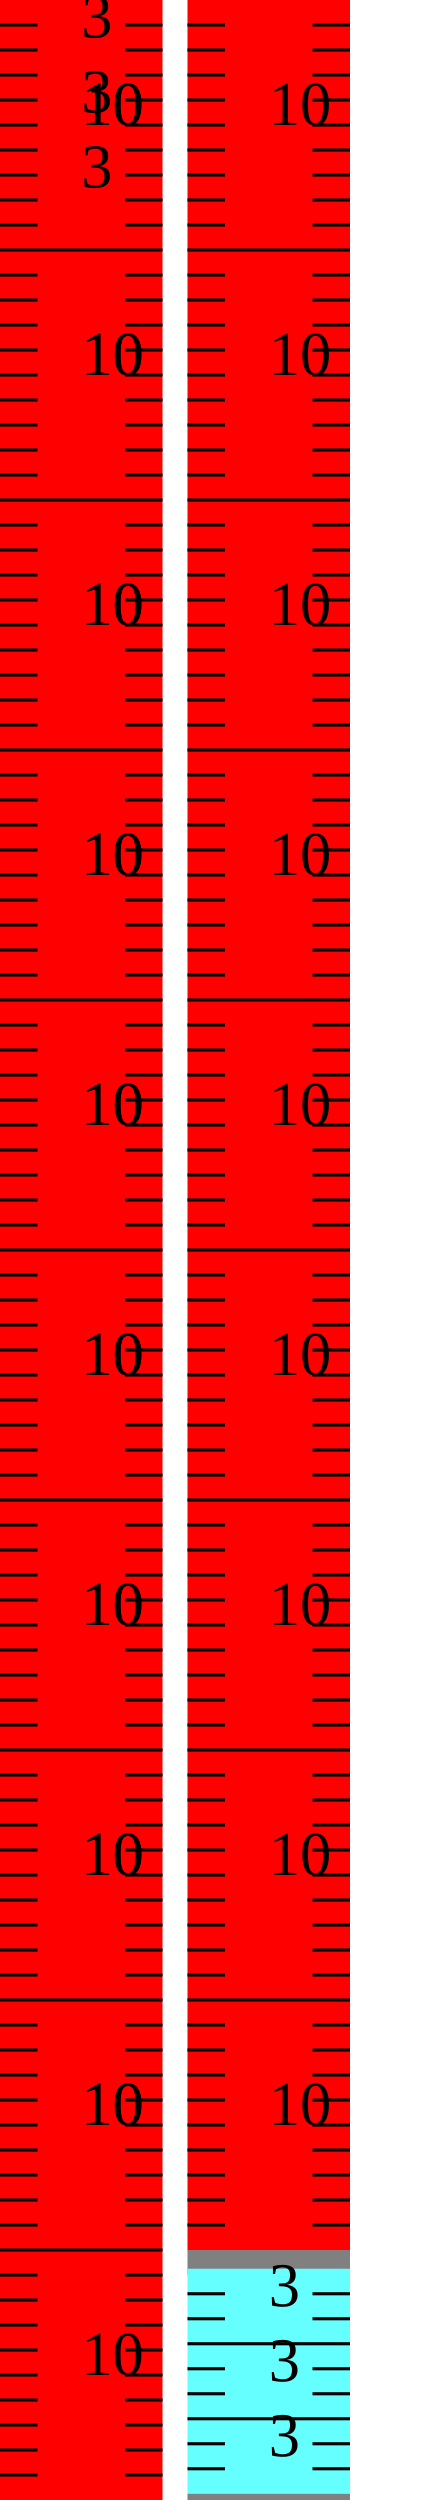
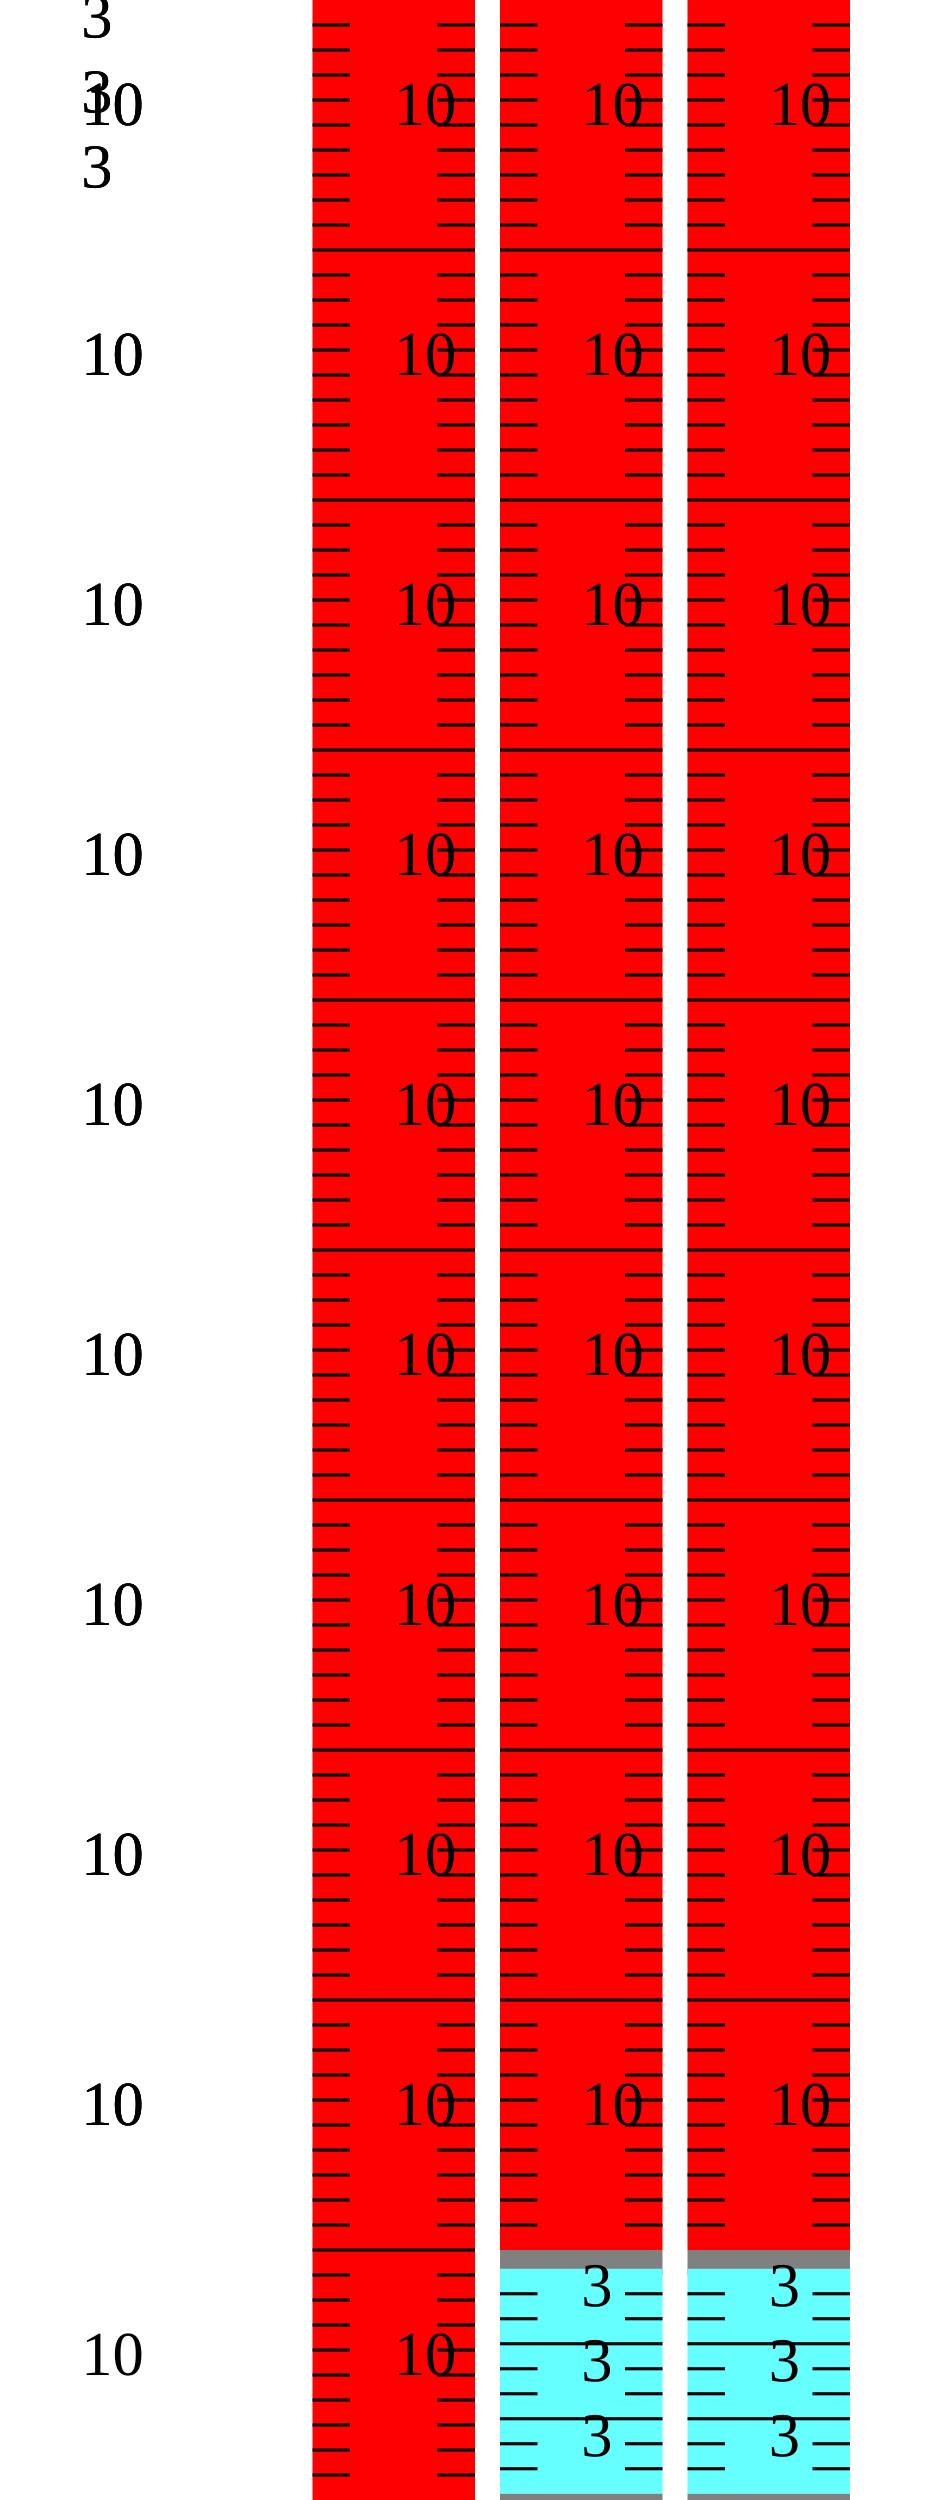
- <svg xmlns="http://www.w3.org/2000/svg" xmlns:xlink="http://www.w3.org/1999/xlink" baseProfile="full" height="400" version="1.1" width="68">
+ <svg xmlns="http://www.w3.org/2000/svg" xmlns:xlink="http://www.w3.org/1999/xlink" baseProfile="tiny" height="400" version="1.2" width="148">
  <defs>
    <g id="id2">
      <use x="0" xlink:href="#id1" y="0" />
      <rect fill="grey" height="4" width="26" x="0" y="400" />
    </g>
    <g id="id1">
      <rect fill="red" height="400" width="26" x="0" y="0" />
      <line stroke="black" stroke-width="0.5" x1="0" x2="6" y1="4" y2="4" />
      <line stroke="black" stroke-width="0.5" x1="20" x2="26" y1="4" y2="4" />
      <line stroke="black" stroke-width="0.5" x1="0" x2="6" y1="8" y2="8" />
      <line stroke="black" stroke-width="0.5" x1="20" x2="26" y1="8" y2="8" />
      <line stroke="black" stroke-width="0.5" x1="0" x2="6" y1="12" y2="12" />
      <line stroke="black" stroke-width="0.5" x1="20" x2="26" y1="12" y2="12" />
      <line stroke="black" stroke-width="0.5" x1="0" x2="6" y1="16" y2="16" />
      <line stroke="black" stroke-width="0.5" x1="20" x2="26" y1="16" y2="16" />
      <line stroke="black" stroke-width="0.5" x1="0" x2="6" y1="20" y2="20" />
      <line stroke="black" stroke-width="0.5" x1="20" x2="26" y1="20" y2="20" />
      <line stroke="black" stroke-width="0.5" x1="0" x2="6" y1="24" y2="24" />
      <line stroke="black" stroke-width="0.5" x1="20" x2="26" y1="24" y2="24" />
      <line stroke="black" stroke-width="0.5" x1="0" x2="6" y1="28" y2="28" />
      <line stroke="black" stroke-width="0.5" x1="20" x2="26" y1="28" y2="28" />
      <line stroke="black" stroke-width="0.5" x1="0" x2="6" y1="32" y2="32" />
      <line stroke="black" stroke-width="0.5" x1="20" x2="26" y1="32" y2="32" />
      <line stroke="black" stroke-width="0.5" x1="0" x2="6" y1="36" y2="36" />
      <line stroke="black" stroke-width="0.5" x1="20" x2="26" y1="36" y2="36" />
      <line stroke="black" stroke-width="0.5" x1="0" x2="26" y1="40" y2="40" />
      <line stroke="black" stroke-width="0.5" x1="0" x2="6" y1="44" y2="44" />
      <line stroke="black" stroke-width="0.5" x1="20" x2="26" y1="44" y2="44" />
      <line stroke="black" stroke-width="0.5" x1="0" x2="6" y1="48" y2="48" />
      <line stroke="black" stroke-width="0.5" x1="20" x2="26" y1="48" y2="48" />
      <line stroke="black" stroke-width="0.5" x1="0" x2="6" y1="52" y2="52" />
      <line stroke="black" stroke-width="0.5" x1="20" x2="26" y1="52" y2="52" />
      <line stroke="black" stroke-width="0.5" x1="0" x2="6" y1="56" y2="56" />
      <line stroke="black" stroke-width="0.5" x1="20" x2="26" y1="56" y2="56" />
      <line stroke="black" stroke-width="0.5" x1="0" x2="6" y1="60" y2="60" />
      <line stroke="black" stroke-width="0.5" x1="20" x2="26" y1="60" y2="60" />
      <line stroke="black" stroke-width="0.5" x1="0" x2="6" y1="64" y2="64" />
      <line stroke="black" stroke-width="0.5" x1="20" x2="26" y1="64" y2="64" />
      <line stroke="black" stroke-width="0.5" x1="0" x2="6" y1="68" y2="68" />
      <line stroke="black" stroke-width="0.5" x1="20" x2="26" y1="68" y2="68" />
      <line stroke="black" stroke-width="0.5" x1="0" x2="6" y1="72" y2="72" />
      <line stroke="black" stroke-width="0.5" x1="20" x2="26" y1="72" y2="72" />
      <line stroke="black" stroke-width="0.5" x1="0" x2="6" y1="76" y2="76" />
      <line stroke="black" stroke-width="0.5" x1="20" x2="26" y1="76" y2="76" />
      <line stroke="black" stroke-width="0.5" x1="0" x2="26" y1="80" y2="80" />
      <line stroke="black" stroke-width="0.5" x1="0" x2="6" y1="84" y2="84" />
      <line stroke="black" stroke-width="0.5" x1="20" x2="26" y1="84" y2="84" />
      <line stroke="black" stroke-width="0.5" x1="0" x2="6" y1="88" y2="88" />
      <line stroke="black" stroke-width="0.5" x1="20" x2="26" y1="88" y2="88" />
      <line stroke="black" stroke-width="0.5" x1="0" x2="6" y1="92" y2="92" />
      <line stroke="black" stroke-width="0.5" x1="20" x2="26" y1="92" y2="92" />
      <line stroke="black" stroke-width="0.5" x1="0" x2="6" y1="96" y2="96" />
      <line stroke="black" stroke-width="0.5" x1="20" x2="26" y1="96" y2="96" />
      <line stroke="black" stroke-width="0.5" x1="0" x2="6" y1="100" y2="100" />
      <line stroke="black" stroke-width="0.5" x1="20" x2="26" y1="100" y2="100" />
      <line stroke="black" stroke-width="0.5" x1="0" x2="6" y1="104" y2="104" />
      <line stroke="black" stroke-width="0.5" x1="20" x2="26" y1="104" y2="104" />
      <line stroke="black" stroke-width="0.5" x1="0" x2="6" y1="108" y2="108" />
      <line stroke="black" stroke-width="0.5" x1="20" x2="26" y1="108" y2="108" />
      <line stroke="black" stroke-width="0.5" x1="0" x2="6" y1="112" y2="112" />
      <line stroke="black" stroke-width="0.5" x1="20" x2="26" y1="112" y2="112" />
      <line stroke="black" stroke-width="0.5" x1="0" x2="6" y1="116" y2="116" />
      <line stroke="black" stroke-width="0.5" x1="20" x2="26" y1="116" y2="116" />
      <line stroke="black" stroke-width="0.5" x1="0" x2="26" y1="120" y2="120" />
      <line stroke="black" stroke-width="0.5" x1="0" x2="6" y1="124" y2="124" />
      <line stroke="black" stroke-width="0.5" x1="20" x2="26" y1="124" y2="124" />
      <line stroke="black" stroke-width="0.5" x1="0" x2="6" y1="128" y2="128" />
      <line stroke="black" stroke-width="0.5" x1="20" x2="26" y1="128" y2="128" />
      <line stroke="black" stroke-width="0.5" x1="0" x2="6" y1="132" y2="132" />
      <line stroke="black" stroke-width="0.5" x1="20" x2="26" y1="132" y2="132" />
      <line stroke="black" stroke-width="0.5" x1="0" x2="6" y1="136" y2="136" />
      <line stroke="black" stroke-width="0.5" x1="20" x2="26" y1="136" y2="136" />
      <line stroke="black" stroke-width="0.5" x1="0" x2="6" y1="140" y2="140" />
      <line stroke="black" stroke-width="0.5" x1="20" x2="26" y1="140" y2="140" />
      <line stroke="black" stroke-width="0.5" x1="0" x2="6" y1="144" y2="144" />
      <line stroke="black" stroke-width="0.5" x1="20" x2="26" y1="144" y2="144" />
      <line stroke="black" stroke-width="0.5" x1="0" x2="6" y1="148" y2="148" />
      <line stroke="black" stroke-width="0.5" x1="20" x2="26" y1="148" y2="148" />
      <line stroke="black" stroke-width="0.5" x1="0" x2="6" y1="152" y2="152" />
      <line stroke="black" stroke-width="0.5" x1="20" x2="26" y1="152" y2="152" />
      <line stroke="black" stroke-width="0.5" x1="0" x2="6" y1="156" y2="156" />
      <line stroke="black" stroke-width="0.5" x1="20" x2="26" y1="156" y2="156" />
      <line stroke="black" stroke-width="0.5" x1="0" x2="26" y1="160" y2="160" />
      <line stroke="black" stroke-width="0.5" x1="0" x2="6" y1="164" y2="164" />
      <line stroke="black" stroke-width="0.5" x1="20" x2="26" y1="164" y2="164" />
      <line stroke="black" stroke-width="0.5" x1="0" x2="6" y1="168" y2="168" />
      <line stroke="black" stroke-width="0.5" x1="20" x2="26" y1="168" y2="168" />
      <line stroke="black" stroke-width="0.5" x1="0" x2="6" y1="172" y2="172" />
      <line stroke="black" stroke-width="0.5" x1="20" x2="26" y1="172" y2="172" />
      <line stroke="black" stroke-width="0.5" x1="0" x2="6" y1="176" y2="176" />
      <line stroke="black" stroke-width="0.5" x1="20" x2="26" y1="176" y2="176" />
      <line stroke="black" stroke-width="0.5" x1="0" x2="6" y1="180" y2="180" />
      <line stroke="black" stroke-width="0.5" x1="20" x2="26" y1="180" y2="180" />
      <line stroke="black" stroke-width="0.5" x1="0" x2="6" y1="184" y2="184" />
      <line stroke="black" stroke-width="0.5" x1="20" x2="26" y1="184" y2="184" />
      <line stroke="black" stroke-width="0.5" x1="0" x2="6" y1="188" y2="188" />
      <line stroke="black" stroke-width="0.5" x1="20" x2="26" y1="188" y2="188" />
      <line stroke="black" stroke-width="0.5" x1="0" x2="6" y1="192" y2="192" />
      <line stroke="black" stroke-width="0.5" x1="20" x2="26" y1="192" y2="192" />
      <line stroke="black" stroke-width="0.5" x1="0" x2="6" y1="196" y2="196" />
      <line stroke="black" stroke-width="0.5" x1="20" x2="26" y1="196" y2="196" />
      <line stroke="black" stroke-width="0.5" x1="0" x2="26" y1="200" y2="200" />
      <line stroke="black" stroke-width="0.5" x1="0" x2="6" y1="204" y2="204" />
      <line stroke="black" stroke-width="0.5" x1="20" x2="26" y1="204" y2="204" />
      <line stroke="black" stroke-width="0.5" x1="0" x2="6" y1="208" y2="208" />
      <line stroke="black" stroke-width="0.5" x1="20" x2="26" y1="208" y2="208" />
      <line stroke="black" stroke-width="0.5" x1="0" x2="6" y1="212" y2="212" />
      <line stroke="black" stroke-width="0.5" x1="20" x2="26" y1="212" y2="212" />
      <line stroke="black" stroke-width="0.5" x1="0" x2="6" y1="216" y2="216" />
      <line stroke="black" stroke-width="0.5" x1="20" x2="26" y1="216" y2="216" />
      <line stroke="black" stroke-width="0.5" x1="0" x2="6" y1="220" y2="220" />
      <line stroke="black" stroke-width="0.5" x1="20" x2="26" y1="220" y2="220" />
      <line stroke="black" stroke-width="0.5" x1="0" x2="6" y1="224" y2="224" />
      <line stroke="black" stroke-width="0.5" x1="20" x2="26" y1="224" y2="224" />
      <line stroke="black" stroke-width="0.5" x1="0" x2="6" y1="228" y2="228" />
      <line stroke="black" stroke-width="0.5" x1="20" x2="26" y1="228" y2="228" />
      <line stroke="black" stroke-width="0.5" x1="0" x2="6" y1="232" y2="232" />
      <line stroke="black" stroke-width="0.5" x1="20" x2="26" y1="232" y2="232" />
      <line stroke="black" stroke-width="0.5" x1="0" x2="6" y1="236" y2="236" />
      <line stroke="black" stroke-width="0.5" x1="20" x2="26" y1="236" y2="236" />
      <line stroke="black" stroke-width="0.5" x1="0" x2="26" y1="240" y2="240" />
      <line stroke="black" stroke-width="0.5" x1="0" x2="6" y1="244" y2="244" />
      <line stroke="black" stroke-width="0.5" x1="20" x2="26" y1="244" y2="244" />
      <line stroke="black" stroke-width="0.5" x1="0" x2="6" y1="248" y2="248" />
      <line stroke="black" stroke-width="0.5" x1="20" x2="26" y1="248" y2="248" />
      <line stroke="black" stroke-width="0.5" x1="0" x2="6" y1="252" y2="252" />
      <line stroke="black" stroke-width="0.5" x1="20" x2="26" y1="252" y2="252" />
      <line stroke="black" stroke-width="0.5" x1="0" x2="6" y1="256" y2="256" />
      <line stroke="black" stroke-width="0.5" x1="20" x2="26" y1="256" y2="256" />
      <line stroke="black" stroke-width="0.5" x1="0" x2="6" y1="260" y2="260" />
      <line stroke="black" stroke-width="0.5" x1="20" x2="26" y1="260" y2="260" />
      <line stroke="black" stroke-width="0.5" x1="0" x2="6" y1="264" y2="264" />
      <line stroke="black" stroke-width="0.5" x1="20" x2="26" y1="264" y2="264" />
      <line stroke="black" stroke-width="0.5" x1="0" x2="6" y1="268" y2="268" />
      <line stroke="black" stroke-width="0.5" x1="20" x2="26" y1="268" y2="268" />
      <line stroke="black" stroke-width="0.5" x1="0" x2="6" y1="272" y2="272" />
      <line stroke="black" stroke-width="0.5" x1="20" x2="26" y1="272" y2="272" />
      <line stroke="black" stroke-width="0.5" x1="0" x2="6" y1="276" y2="276" />
      <line stroke="black" stroke-width="0.5" x1="20" x2="26" y1="276" y2="276" />
      <line stroke="black" stroke-width="0.5" x1="0" x2="26" y1="280" y2="280" />
      <line stroke="black" stroke-width="0.5" x1="0" x2="6" y1="284" y2="284" />
      <line stroke="black" stroke-width="0.5" x1="20" x2="26" y1="284" y2="284" />
      <line stroke="black" stroke-width="0.5" x1="0" x2="6" y1="288" y2="288" />
      <line stroke="black" stroke-width="0.5" x1="20" x2="26" y1="288" y2="288" />
      <line stroke="black" stroke-width="0.5" x1="0" x2="6" y1="292" y2="292" />
      <line stroke="black" stroke-width="0.5" x1="20" x2="26" y1="292" y2="292" />
      <line stroke="black" stroke-width="0.5" x1="0" x2="6" y1="296" y2="296" />
      <line stroke="black" stroke-width="0.5" x1="20" x2="26" y1="296" y2="296" />
      <line stroke="black" stroke-width="0.5" x1="0" x2="6" y1="300" y2="300" />
      <line stroke="black" stroke-width="0.5" x1="20" x2="26" y1="300" y2="300" />
      <line stroke="black" stroke-width="0.5" x1="0" x2="6" y1="304" y2="304" />
      <line stroke="black" stroke-width="0.5" x1="20" x2="26" y1="304" y2="304" />
      <line stroke="black" stroke-width="0.5" x1="0" x2="6" y1="308" y2="308" />
      <line stroke="black" stroke-width="0.5" x1="20" x2="26" y1="308" y2="308" />
      <line stroke="black" stroke-width="0.5" x1="0" x2="6" y1="312" y2="312" />
      <line stroke="black" stroke-width="0.5" x1="20" x2="26" y1="312" y2="312" />
      <line stroke="black" stroke-width="0.5" x1="0" x2="6" y1="316" y2="316" />
      <line stroke="black" stroke-width="0.5" x1="20" x2="26" y1="316" y2="316" />
      <line stroke="black" stroke-width="0.5" x1="0" x2="26" y1="320" y2="320" />
      <line stroke="black" stroke-width="0.5" x1="0" x2="6" y1="324" y2="324" />
      <line stroke="black" stroke-width="0.5" x1="20" x2="26" y1="324" y2="324" />
      <line stroke="black" stroke-width="0.5" x1="0" x2="6" y1="328" y2="328" />
      <line stroke="black" stroke-width="0.5" x1="20" x2="26" y1="328" y2="328" />
      <line stroke="black" stroke-width="0.5" x1="0" x2="6" y1="332" y2="332" />
      <line stroke="black" stroke-width="0.5" x1="20" x2="26" y1="332" y2="332" />
      <line stroke="black" stroke-width="0.5" x1="0" x2="6" y1="336" y2="336" />
      <line stroke="black" stroke-width="0.5" x1="20" x2="26" y1="336" y2="336" />
      <line stroke="black" stroke-width="0.5" x1="0" x2="6" y1="340" y2="340" />
      <line stroke="black" stroke-width="0.5" x1="20" x2="26" y1="340" y2="340" />
      <line stroke="black" stroke-width="0.5" x1="0" x2="6" y1="344" y2="344" />
      <line stroke="black" stroke-width="0.5" x1="20" x2="26" y1="344" y2="344" />
      <line stroke="black" stroke-width="0.5" x1="0" x2="6" y1="348" y2="348" />
      <line stroke="black" stroke-width="0.5" x1="20" x2="26" y1="348" y2="348" />
      <line stroke="black" stroke-width="0.5" x1="0" x2="6" y1="352" y2="352" />
      <line stroke="black" stroke-width="0.5" x1="20" x2="26" y1="352" y2="352" />
      <line stroke="black" stroke-width="0.5" x1="0" x2="6" y1="356" y2="356" />
      <line stroke="black" stroke-width="0.5" x1="20" x2="26" y1="356" y2="356" />
      <line stroke="black" stroke-width="0.5" x1="0" x2="26" y1="360" y2="360" />
      <line stroke="black" stroke-width="0.5" x1="0" x2="6" y1="364" y2="364" />
      <line stroke="black" stroke-width="0.5" x1="20" x2="26" y1="364" y2="364" />
      <line stroke="black" stroke-width="0.5" x1="0" x2="6" y1="368" y2="368" />
      <line stroke="black" stroke-width="0.5" x1="20" x2="26" y1="368" y2="368" />
      <line stroke="black" stroke-width="0.5" x1="0" x2="6" y1="372" y2="372" />
      <line stroke="black" stroke-width="0.5" x1="20" x2="26" y1="372" y2="372" />
      <line stroke="black" stroke-width="0.5" x1="0" x2="6" y1="376" y2="376" />
      <line stroke="black" stroke-width="0.5" x1="20" x2="26" y1="376" y2="376" />
      <line stroke="black" stroke-width="0.5" x1="0" x2="6" y1="380" y2="380" />
      <line stroke="black" stroke-width="0.5" x1="20" x2="26" y1="380" y2="380" />
      <line stroke="black" stroke-width="0.5" x1="0" x2="6" y1="384" y2="384" />
      <line stroke="black" stroke-width="0.5" x1="20" x2="26" y1="384" y2="384" />
      <line stroke="black" stroke-width="0.5" x1="0" x2="6" y1="388" y2="388" />
      <line stroke="black" stroke-width="0.5" x1="20" x2="26" y1="388" y2="388" />
      <line stroke="black" stroke-width="0.5" x1="0" x2="6" y1="392" y2="392" />
      <line stroke="black" stroke-width="0.5" x1="20" x2="26" y1="392" y2="392" />
      <line stroke="black" stroke-width="0.5" x1="0" x2="6" y1="396" y2="396" />
      <line stroke="black" stroke-width="0.5" x1="20" x2="26" y1="396" y2="396" />
      <g font-size="10">
        <text x="13" y="20">10</text>
      </g>
      <g font-size="10">
        <text x="13" y="60">10</text>
      </g>
      <g font-size="10">
        <text x="13" y="100">10</text>
      </g>
      <g font-size="10">
        <text x="13" y="140">10</text>
      </g>
      <g font-size="10">
        <text x="13" y="180">10</text>
      </g>
      <g font-size="10">
        <text x="13" y="220">10</text>
      </g>
      <g font-size="10">
        <text x="13" y="260">10</text>
      </g>
      <g font-size="10">
        <text x="13" y="300">10</text>
      </g>
      <g font-size="10">
        <text x="13" y="340">10</text>
      </g>
      <g font-size="10">
        <text x="13" y="380">10</text>
      </g>
    </g>
    <g id="id5">
      <use x="0" xlink:href="#id3" y="0" />
      <rect fill="grey" height="4" width="26" x="0" y="360" />
      <use x="0" xlink:href="#id4" y="363" />
      <rect fill="grey" height="4" width="26" x="0" y="399" />
    </g>
    <g id="id3">
      <rect fill="red" height="360" width="26" x="0" y="0" />
      <line stroke="black" stroke-width="0.5" x1="0" x2="6" y1="4" y2="4" />
      <line stroke="black" stroke-width="0.5" x1="20" x2="26" y1="4" y2="4" />
      <line stroke="black" stroke-width="0.5" x1="0" x2="6" y1="8" y2="8" />
      <line stroke="black" stroke-width="0.5" x1="20" x2="26" y1="8" y2="8" />
      <line stroke="black" stroke-width="0.5" x1="0" x2="6" y1="12" y2="12" />
      <line stroke="black" stroke-width="0.5" x1="20" x2="26" y1="12" y2="12" />
      <line stroke="black" stroke-width="0.5" x1="0" x2="6" y1="16" y2="16" />
      <line stroke="black" stroke-width="0.5" x1="20" x2="26" y1="16" y2="16" />
      <line stroke="black" stroke-width="0.5" x1="0" x2="6" y1="20" y2="20" />
      <line stroke="black" stroke-width="0.5" x1="20" x2="26" y1="20" y2="20" />
      <line stroke="black" stroke-width="0.5" x1="0" x2="6" y1="24" y2="24" />
      <line stroke="black" stroke-width="0.5" x1="20" x2="26" y1="24" y2="24" />
      <line stroke="black" stroke-width="0.5" x1="0" x2="6" y1="28" y2="28" />
      <line stroke="black" stroke-width="0.5" x1="20" x2="26" y1="28" y2="28" />
      <line stroke="black" stroke-width="0.5" x1="0" x2="6" y1="32" y2="32" />
      <line stroke="black" stroke-width="0.5" x1="20" x2="26" y1="32" y2="32" />
      <line stroke="black" stroke-width="0.5" x1="0" x2="6" y1="36" y2="36" />
      <line stroke="black" stroke-width="0.5" x1="20" x2="26" y1="36" y2="36" />
      <line stroke="black" stroke-width="0.5" x1="0" x2="26" y1="40" y2="40" />
      <line stroke="black" stroke-width="0.5" x1="0" x2="6" y1="44" y2="44" />
      <line stroke="black" stroke-width="0.5" x1="20" x2="26" y1="44" y2="44" />
      <line stroke="black" stroke-width="0.5" x1="0" x2="6" y1="48" y2="48" />
      <line stroke="black" stroke-width="0.5" x1="20" x2="26" y1="48" y2="48" />
      <line stroke="black" stroke-width="0.5" x1="0" x2="6" y1="52" y2="52" />
      <line stroke="black" stroke-width="0.5" x1="20" x2="26" y1="52" y2="52" />
      <line stroke="black" stroke-width="0.5" x1="0" x2="6" y1="56" y2="56" />
      <line stroke="black" stroke-width="0.5" x1="20" x2="26" y1="56" y2="56" />
      <line stroke="black" stroke-width="0.5" x1="0" x2="6" y1="60" y2="60" />
      <line stroke="black" stroke-width="0.5" x1="20" x2="26" y1="60" y2="60" />
      <line stroke="black" stroke-width="0.5" x1="0" x2="6" y1="64" y2="64" />
      <line stroke="black" stroke-width="0.5" x1="20" x2="26" y1="64" y2="64" />
      <line stroke="black" stroke-width="0.5" x1="0" x2="6" y1="68" y2="68" />
      <line stroke="black" stroke-width="0.5" x1="20" x2="26" y1="68" y2="68" />
      <line stroke="black" stroke-width="0.5" x1="0" x2="6" y1="72" y2="72" />
      <line stroke="black" stroke-width="0.5" x1="20" x2="26" y1="72" y2="72" />
      <line stroke="black" stroke-width="0.5" x1="0" x2="6" y1="76" y2="76" />
      <line stroke="black" stroke-width="0.5" x1="20" x2="26" y1="76" y2="76" />
      <line stroke="black" stroke-width="0.5" x1="0" x2="26" y1="80" y2="80" />
      <line stroke="black" stroke-width="0.5" x1="0" x2="6" y1="84" y2="84" />
      <line stroke="black" stroke-width="0.5" x1="20" x2="26" y1="84" y2="84" />
      <line stroke="black" stroke-width="0.5" x1="0" x2="6" y1="88" y2="88" />
      <line stroke="black" stroke-width="0.5" x1="20" x2="26" y1="88" y2="88" />
      <line stroke="black" stroke-width="0.5" x1="0" x2="6" y1="92" y2="92" />
      <line stroke="black" stroke-width="0.5" x1="20" x2="26" y1="92" y2="92" />
      <line stroke="black" stroke-width="0.5" x1="0" x2="6" y1="96" y2="96" />
      <line stroke="black" stroke-width="0.5" x1="20" x2="26" y1="96" y2="96" />
      <line stroke="black" stroke-width="0.5" x1="0" x2="6" y1="100" y2="100" />
      <line stroke="black" stroke-width="0.5" x1="20" x2="26" y1="100" y2="100" />
      <line stroke="black" stroke-width="0.5" x1="0" x2="6" y1="104" y2="104" />
      <line stroke="black" stroke-width="0.5" x1="20" x2="26" y1="104" y2="104" />
      <line stroke="black" stroke-width="0.5" x1="0" x2="6" y1="108" y2="108" />
      <line stroke="black" stroke-width="0.5" x1="20" x2="26" y1="108" y2="108" />
      <line stroke="black" stroke-width="0.5" x1="0" x2="6" y1="112" y2="112" />
      <line stroke="black" stroke-width="0.5" x1="20" x2="26" y1="112" y2="112" />
      <line stroke="black" stroke-width="0.5" x1="0" x2="6" y1="116" y2="116" />
      <line stroke="black" stroke-width="0.5" x1="20" x2="26" y1="116" y2="116" />
      <line stroke="black" stroke-width="0.5" x1="0" x2="26" y1="120" y2="120" />
      <line stroke="black" stroke-width="0.5" x1="0" x2="6" y1="124" y2="124" />
      <line stroke="black" stroke-width="0.5" x1="20" x2="26" y1="124" y2="124" />
      <line stroke="black" stroke-width="0.5" x1="0" x2="6" y1="128" y2="128" />
      <line stroke="black" stroke-width="0.5" x1="20" x2="26" y1="128" y2="128" />
      <line stroke="black" stroke-width="0.5" x1="0" x2="6" y1="132" y2="132" />
      <line stroke="black" stroke-width="0.5" x1="20" x2="26" y1="132" y2="132" />
      <line stroke="black" stroke-width="0.5" x1="0" x2="6" y1="136" y2="136" />
      <line stroke="black" stroke-width="0.5" x1="20" x2="26" y1="136" y2="136" />
      <line stroke="black" stroke-width="0.5" x1="0" x2="6" y1="140" y2="140" />
      <line stroke="black" stroke-width="0.5" x1="20" x2="26" y1="140" y2="140" />
      <line stroke="black" stroke-width="0.5" x1="0" x2="6" y1="144" y2="144" />
      <line stroke="black" stroke-width="0.5" x1="20" x2="26" y1="144" y2="144" />
      <line stroke="black" stroke-width="0.5" x1="0" x2="6" y1="148" y2="148" />
      <line stroke="black" stroke-width="0.5" x1="20" x2="26" y1="148" y2="148" />
      <line stroke="black" stroke-width="0.5" x1="0" x2="6" y1="152" y2="152" />
      <line stroke="black" stroke-width="0.5" x1="20" x2="26" y1="152" y2="152" />
      <line stroke="black" stroke-width="0.5" x1="0" x2="6" y1="156" y2="156" />
      <line stroke="black" stroke-width="0.5" x1="20" x2="26" y1="156" y2="156" />
      <line stroke="black" stroke-width="0.5" x1="0" x2="26" y1="160" y2="160" />
      <line stroke="black" stroke-width="0.5" x1="0" x2="6" y1="164" y2="164" />
      <line stroke="black" stroke-width="0.5" x1="20" x2="26" y1="164" y2="164" />
      <line stroke="black" stroke-width="0.5" x1="0" x2="6" y1="168" y2="168" />
      <line stroke="black" stroke-width="0.5" x1="20" x2="26" y1="168" y2="168" />
      <line stroke="black" stroke-width="0.5" x1="0" x2="6" y1="172" y2="172" />
      <line stroke="black" stroke-width="0.5" x1="20" x2="26" y1="172" y2="172" />
      <line stroke="black" stroke-width="0.5" x1="0" x2="6" y1="176" y2="176" />
      <line stroke="black" stroke-width="0.5" x1="20" x2="26" y1="176" y2="176" />
      <line stroke="black" stroke-width="0.5" x1="0" x2="6" y1="180" y2="180" />
      <line stroke="black" stroke-width="0.5" x1="20" x2="26" y1="180" y2="180" />
      <line stroke="black" stroke-width="0.5" x1="0" x2="6" y1="184" y2="184" />
      <line stroke="black" stroke-width="0.5" x1="20" x2="26" y1="184" y2="184" />
      <line stroke="black" stroke-width="0.5" x1="0" x2="6" y1="188" y2="188" />
      <line stroke="black" stroke-width="0.5" x1="20" x2="26" y1="188" y2="188" />
      <line stroke="black" stroke-width="0.5" x1="0" x2="6" y1="192" y2="192" />
      <line stroke="black" stroke-width="0.5" x1="20" x2="26" y1="192" y2="192" />
      <line stroke="black" stroke-width="0.5" x1="0" x2="6" y1="196" y2="196" />
      <line stroke="black" stroke-width="0.5" x1="20" x2="26" y1="196" y2="196" />
      <line stroke="black" stroke-width="0.5" x1="0" x2="26" y1="200" y2="200" />
      <line stroke="black" stroke-width="0.5" x1="0" x2="6" y1="204" y2="204" />
      <line stroke="black" stroke-width="0.5" x1="20" x2="26" y1="204" y2="204" />
      <line stroke="black" stroke-width="0.5" x1="0" x2="6" y1="208" y2="208" />
      <line stroke="black" stroke-width="0.5" x1="20" x2="26" y1="208" y2="208" />
      <line stroke="black" stroke-width="0.5" x1="0" x2="6" y1="212" y2="212" />
      <line stroke="black" stroke-width="0.5" x1="20" x2="26" y1="212" y2="212" />
      <line stroke="black" stroke-width="0.5" x1="0" x2="6" y1="216" y2="216" />
      <line stroke="black" stroke-width="0.5" x1="20" x2="26" y1="216" y2="216" />
      <line stroke="black" stroke-width="0.5" x1="0" x2="6" y1="220" y2="220" />
      <line stroke="black" stroke-width="0.5" x1="20" x2="26" y1="220" y2="220" />
      <line stroke="black" stroke-width="0.5" x1="0" x2="6" y1="224" y2="224" />
      <line stroke="black" stroke-width="0.5" x1="20" x2="26" y1="224" y2="224" />
      <line stroke="black" stroke-width="0.5" x1="0" x2="6" y1="228" y2="228" />
      <line stroke="black" stroke-width="0.5" x1="20" x2="26" y1="228" y2="228" />
      <line stroke="black" stroke-width="0.5" x1="0" x2="6" y1="232" y2="232" />
      <line stroke="black" stroke-width="0.5" x1="20" x2="26" y1="232" y2="232" />
      <line stroke="black" stroke-width="0.5" x1="0" x2="6" y1="236" y2="236" />
      <line stroke="black" stroke-width="0.5" x1="20" x2="26" y1="236" y2="236" />
      <line stroke="black" stroke-width="0.5" x1="0" x2="26" y1="240" y2="240" />
      <line stroke="black" stroke-width="0.5" x1="0" x2="6" y1="244" y2="244" />
      <line stroke="black" stroke-width="0.5" x1="20" x2="26" y1="244" y2="244" />
      <line stroke="black" stroke-width="0.5" x1="0" x2="6" y1="248" y2="248" />
      <line stroke="black" stroke-width="0.5" x1="20" x2="26" y1="248" y2="248" />
      <line stroke="black" stroke-width="0.5" x1="0" x2="6" y1="252" y2="252" />
      <line stroke="black" stroke-width="0.5" x1="20" x2="26" y1="252" y2="252" />
      <line stroke="black" stroke-width="0.5" x1="0" x2="6" y1="256" y2="256" />
      <line stroke="black" stroke-width="0.5" x1="20" x2="26" y1="256" y2="256" />
      <line stroke="black" stroke-width="0.5" x1="0" x2="6" y1="260" y2="260" />
      <line stroke="black" stroke-width="0.5" x1="20" x2="26" y1="260" y2="260" />
      <line stroke="black" stroke-width="0.5" x1="0" x2="6" y1="264" y2="264" />
      <line stroke="black" stroke-width="0.5" x1="20" x2="26" y1="264" y2="264" />
      <line stroke="black" stroke-width="0.5" x1="0" x2="6" y1="268" y2="268" />
      <line stroke="black" stroke-width="0.5" x1="20" x2="26" y1="268" y2="268" />
      <line stroke="black" stroke-width="0.5" x1="0" x2="6" y1="272" y2="272" />
      <line stroke="black" stroke-width="0.5" x1="20" x2="26" y1="272" y2="272" />
      <line stroke="black" stroke-width="0.5" x1="0" x2="6" y1="276" y2="276" />
      <line stroke="black" stroke-width="0.5" x1="20" x2="26" y1="276" y2="276" />
      <line stroke="black" stroke-width="0.5" x1="0" x2="26" y1="280" y2="280" />
      <line stroke="black" stroke-width="0.5" x1="0" x2="6" y1="284" y2="284" />
      <line stroke="black" stroke-width="0.5" x1="20" x2="26" y1="284" y2="284" />
      <line stroke="black" stroke-width="0.5" x1="0" x2="6" y1="288" y2="288" />
      <line stroke="black" stroke-width="0.5" x1="20" x2="26" y1="288" y2="288" />
      <line stroke="black" stroke-width="0.5" x1="0" x2="6" y1="292" y2="292" />
      <line stroke="black" stroke-width="0.5" x1="20" x2="26" y1="292" y2="292" />
      <line stroke="black" stroke-width="0.5" x1="0" x2="6" y1="296" y2="296" />
      <line stroke="black" stroke-width="0.5" x1="20" x2="26" y1="296" y2="296" />
      <line stroke="black" stroke-width="0.5" x1="0" x2="6" y1="300" y2="300" />
      <line stroke="black" stroke-width="0.5" x1="20" x2="26" y1="300" y2="300" />
      <line stroke="black" stroke-width="0.5" x1="0" x2="6" y1="304" y2="304" />
      <line stroke="black" stroke-width="0.5" x1="20" x2="26" y1="304" y2="304" />
      <line stroke="black" stroke-width="0.5" x1="0" x2="6" y1="308" y2="308" />
      <line stroke="black" stroke-width="0.5" x1="20" x2="26" y1="308" y2="308" />
      <line stroke="black" stroke-width="0.5" x1="0" x2="6" y1="312" y2="312" />
      <line stroke="black" stroke-width="0.5" x1="20" x2="26" y1="312" y2="312" />
      <line stroke="black" stroke-width="0.5" x1="0" x2="6" y1="316" y2="316" />
      <line stroke="black" stroke-width="0.5" x1="20" x2="26" y1="316" y2="316" />
      <line stroke="black" stroke-width="0.5" x1="0" x2="26" y1="320" y2="320" />
      <line stroke="black" stroke-width="0.5" x1="0" x2="6" y1="324" y2="324" />
      <line stroke="black" stroke-width="0.5" x1="20" x2="26" y1="324" y2="324" />
      <line stroke="black" stroke-width="0.5" x1="0" x2="6" y1="328" y2="328" />
      <line stroke="black" stroke-width="0.5" x1="20" x2="26" y1="328" y2="328" />
      <line stroke="black" stroke-width="0.5" x1="0" x2="6" y1="332" y2="332" />
      <line stroke="black" stroke-width="0.5" x1="20" x2="26" y1="332" y2="332" />
      <line stroke="black" stroke-width="0.5" x1="0" x2="6" y1="336" y2="336" />
      <line stroke="black" stroke-width="0.5" x1="20" x2="26" y1="336" y2="336" />
      <line stroke="black" stroke-width="0.5" x1="0" x2="6" y1="340" y2="340" />
      <line stroke="black" stroke-width="0.5" x1="20" x2="26" y1="340" y2="340" />
      <line stroke="black" stroke-width="0.5" x1="0" x2="6" y1="344" y2="344" />
      <line stroke="black" stroke-width="0.5" x1="20" x2="26" y1="344" y2="344" />
      <line stroke="black" stroke-width="0.5" x1="0" x2="6" y1="348" y2="348" />
      <line stroke="black" stroke-width="0.5" x1="20" x2="26" y1="348" y2="348" />
      <line stroke="black" stroke-width="0.5" x1="0" x2="6" y1="352" y2="352" />
      <line stroke="black" stroke-width="0.5" x1="20" x2="26" y1="352" y2="352" />
      <line stroke="black" stroke-width="0.5" x1="0" x2="6" y1="356" y2="356" />
      <line stroke="black" stroke-width="0.5" x1="20" x2="26" y1="356" y2="356" />
      <g font-size="10">
        <text x="13" y="20">10</text>
      </g>
      <g font-size="10">
        <text x="13" y="60">10</text>
      </g>
      <g font-size="10">
        <text x="13" y="100">10</text>
      </g>
      <g font-size="10">
        <text x="13" y="140">10</text>
      </g>
      <g font-size="10">
        <text x="13" y="180">10</text>
      </g>
      <g font-size="10">
        <text x="13" y="220">10</text>
      </g>
      <g font-size="10">
        <text x="13" y="260">10</text>
      </g>
      <g font-size="10">
        <text x="13" y="300">10</text>
      </g>
      <g font-size="10">
        <text x="13" y="340">10</text>
      </g>
    </g>
    <g id="id4">
      <rect fill="#66ffff" height="36" width="26" x="0" y="0" />
      <line stroke="black" stroke-width="0.5" x1="0" x2="6" y1="4" y2="4" />
      <line stroke="black" stroke-width="0.5" x1="20" x2="26" y1="4" y2="4" />
      <line stroke="black" stroke-width="0.5" x1="0" x2="6" y1="8" y2="8" />
      <line stroke="black" stroke-width="0.5" x1="20" x2="26" y1="8" y2="8" />
      <line stroke="black" stroke-width="0.5" x1="0" x2="26" y1="12" y2="12" />
      <line stroke="black" stroke-width="0.5" x1="0" x2="6" y1="16" y2="16" />
      <line stroke="black" stroke-width="0.5" x1="20" x2="26" y1="16" y2="16" />
      <line stroke="black" stroke-width="0.5" x1="0" x2="6" y1="20" y2="20" />
      <line stroke="black" stroke-width="0.5" x1="20" x2="26" y1="20" y2="20" />
      <line stroke="black" stroke-width="0.5" x1="0" x2="26" y1="24" y2="24" />
      <line stroke="black" stroke-width="0.5" x1="0" x2="6" y1="28" y2="28" />
      <line stroke="black" stroke-width="0.5" x1="20" x2="26" y1="28" y2="28" />
      <line stroke="black" stroke-width="0.5" x1="0" x2="6" y1="32" y2="32" />
      <line stroke="black" stroke-width="0.5" x1="20" x2="26" y1="32" y2="32" />
      <g font-size="10">
        <text x="13" y="6">3</text>
      </g>
      <g font-size="10">
        <text x="13" y="18">3</text>
      </g>
      <g font-size="10">
        <text x="13" y="30">3</text>
      </g>
    </g>
+     <g id="id8">
+       <use x="0" xlink:href="#id6" y="0" />
+       <rect fill="grey" height="4" width="26" x="0" y="360" />
+       <use x="0" xlink:href="#id7" y="363" />
+       <rect fill="grey" height="4" width="26" x="0" y="399" />
+     </g>
+     <g id="id6">
+       <rect fill="red" height="360" width="26" x="0" y="0" />
+       <line stroke="black" stroke-width="0.5" x1="0" x2="6" y1="4" y2="4" />
+       <line stroke="black" stroke-width="0.5" x1="20" x2="26" y1="4" y2="4" />
+       <line stroke="black" stroke-width="0.5" x1="0" x2="6" y1="8" y2="8" />
+       <line stroke="black" stroke-width="0.5" x1="20" x2="26" y1="8" y2="8" />
+       <line stroke="black" stroke-width="0.5" x1="0" x2="6" y1="12" y2="12" />
+       <line stroke="black" stroke-width="0.5" x1="20" x2="26" y1="12" y2="12" />
+       <line stroke="black" stroke-width="0.5" x1="0" x2="6" y1="16" y2="16" />
+       <line stroke="black" stroke-width="0.5" x1="20" x2="26" y1="16" y2="16" />
+       <line stroke="black" stroke-width="0.5" x1="0" x2="6" y1="20" y2="20" />
+       <line stroke="black" stroke-width="0.5" x1="20" x2="26" y1="20" y2="20" />
+       <line stroke="black" stroke-width="0.5" x1="0" x2="6" y1="24" y2="24" />
+       <line stroke="black" stroke-width="0.5" x1="20" x2="26" y1="24" y2="24" />
+       <line stroke="black" stroke-width="0.5" x1="0" x2="6" y1="28" y2="28" />
+       <line stroke="black" stroke-width="0.5" x1="20" x2="26" y1="28" y2="28" />
+       <line stroke="black" stroke-width="0.5" x1="0" x2="6" y1="32" y2="32" />
+       <line stroke="black" stroke-width="0.5" x1="20" x2="26" y1="32" y2="32" />
+       <line stroke="black" stroke-width="0.5" x1="0" x2="6" y1="36" y2="36" />
+       <line stroke="black" stroke-width="0.5" x1="20" x2="26" y1="36" y2="36" />
+       <line stroke="black" stroke-width="0.5" x1="0" x2="26" y1="40" y2="40" />
+       <line stroke="black" stroke-width="0.5" x1="0" x2="6" y1="44" y2="44" />
+       <line stroke="black" stroke-width="0.5" x1="20" x2="26" y1="44" y2="44" />
+       <line stroke="black" stroke-width="0.5" x1="0" x2="6" y1="48" y2="48" />
+       <line stroke="black" stroke-width="0.5" x1="20" x2="26" y1="48" y2="48" />
+       <line stroke="black" stroke-width="0.5" x1="0" x2="6" y1="52" y2="52" />
+       <line stroke="black" stroke-width="0.5" x1="20" x2="26" y1="52" y2="52" />
+       <line stroke="black" stroke-width="0.5" x1="0" x2="6" y1="56" y2="56" />
+       <line stroke="black" stroke-width="0.5" x1="20" x2="26" y1="56" y2="56" />
+       <line stroke="black" stroke-width="0.5" x1="0" x2="6" y1="60" y2="60" />
+       <line stroke="black" stroke-width="0.5" x1="20" x2="26" y1="60" y2="60" />
+       <line stroke="black" stroke-width="0.5" x1="0" x2="6" y1="64" y2="64" />
+       <line stroke="black" stroke-width="0.5" x1="20" x2="26" y1="64" y2="64" />
+       <line stroke="black" stroke-width="0.5" x1="0" x2="6" y1="68" y2="68" />
+       <line stroke="black" stroke-width="0.5" x1="20" x2="26" y1="68" y2="68" />
+       <line stroke="black" stroke-width="0.5" x1="0" x2="6" y1="72" y2="72" />
+       <line stroke="black" stroke-width="0.5" x1="20" x2="26" y1="72" y2="72" />
+       <line stroke="black" stroke-width="0.5" x1="0" x2="6" y1="76" y2="76" />
+       <line stroke="black" stroke-width="0.5" x1="20" x2="26" y1="76" y2="76" />
+       <line stroke="black" stroke-width="0.5" x1="0" x2="26" y1="80" y2="80" />
+       <line stroke="black" stroke-width="0.5" x1="0" x2="6" y1="84" y2="84" />
+       <line stroke="black" stroke-width="0.5" x1="20" x2="26" y1="84" y2="84" />
+       <line stroke="black" stroke-width="0.5" x1="0" x2="6" y1="88" y2="88" />
+       <line stroke="black" stroke-width="0.5" x1="20" x2="26" y1="88" y2="88" />
+       <line stroke="black" stroke-width="0.5" x1="0" x2="6" y1="92" y2="92" />
+       <line stroke="black" stroke-width="0.5" x1="20" x2="26" y1="92" y2="92" />
+       <line stroke="black" stroke-width="0.5" x1="0" x2="6" y1="96" y2="96" />
+       <line stroke="black" stroke-width="0.5" x1="20" x2="26" y1="96" y2="96" />
+       <line stroke="black" stroke-width="0.5" x1="0" x2="6" y1="100" y2="100" />
+       <line stroke="black" stroke-width="0.5" x1="20" x2="26" y1="100" y2="100" />
+       <line stroke="black" stroke-width="0.5" x1="0" x2="6" y1="104" y2="104" />
+       <line stroke="black" stroke-width="0.5" x1="20" x2="26" y1="104" y2="104" />
+       <line stroke="black" stroke-width="0.5" x1="0" x2="6" y1="108" y2="108" />
+       <line stroke="black" stroke-width="0.5" x1="20" x2="26" y1="108" y2="108" />
+       <line stroke="black" stroke-width="0.5" x1="0" x2="6" y1="112" y2="112" />
+       <line stroke="black" stroke-width="0.5" x1="20" x2="26" y1="112" y2="112" />
+       <line stroke="black" stroke-width="0.5" x1="0" x2="6" y1="116" y2="116" />
+       <line stroke="black" stroke-width="0.5" x1="20" x2="26" y1="116" y2="116" />
+       <line stroke="black" stroke-width="0.5" x1="0" x2="26" y1="120" y2="120" />
+       <line stroke="black" stroke-width="0.5" x1="0" x2="6" y1="124" y2="124" />
+       <line stroke="black" stroke-width="0.5" x1="20" x2="26" y1="124" y2="124" />
+       <line stroke="black" stroke-width="0.5" x1="0" x2="6" y1="128" y2="128" />
+       <line stroke="black" stroke-width="0.5" x1="20" x2="26" y1="128" y2="128" />
+       <line stroke="black" stroke-width="0.5" x1="0" x2="6" y1="132" y2="132" />
+       <line stroke="black" stroke-width="0.5" x1="20" x2="26" y1="132" y2="132" />
+       <line stroke="black" stroke-width="0.5" x1="0" x2="6" y1="136" y2="136" />
+       <line stroke="black" stroke-width="0.5" x1="20" x2="26" y1="136" y2="136" />
+       <line stroke="black" stroke-width="0.5" x1="0" x2="6" y1="140" y2="140" />
+       <line stroke="black" stroke-width="0.5" x1="20" x2="26" y1="140" y2="140" />
+       <line stroke="black" stroke-width="0.5" x1="0" x2="6" y1="144" y2="144" />
+       <line stroke="black" stroke-width="0.5" x1="20" x2="26" y1="144" y2="144" />
+       <line stroke="black" stroke-width="0.5" x1="0" x2="6" y1="148" y2="148" />
+       <line stroke="black" stroke-width="0.5" x1="20" x2="26" y1="148" y2="148" />
+       <line stroke="black" stroke-width="0.5" x1="0" x2="6" y1="152" y2="152" />
+       <line stroke="black" stroke-width="0.5" x1="20" x2="26" y1="152" y2="152" />
+       <line stroke="black" stroke-width="0.5" x1="0" x2="6" y1="156" y2="156" />
+       <line stroke="black" stroke-width="0.5" x1="20" x2="26" y1="156" y2="156" />
+       <line stroke="black" stroke-width="0.5" x1="0" x2="26" y1="160" y2="160" />
+       <line stroke="black" stroke-width="0.5" x1="0" x2="6" y1="164" y2="164" />
+       <line stroke="black" stroke-width="0.5" x1="20" x2="26" y1="164" y2="164" />
+       <line stroke="black" stroke-width="0.5" x1="0" x2="6" y1="168" y2="168" />
+       <line stroke="black" stroke-width="0.5" x1="20" x2="26" y1="168" y2="168" />
+       <line stroke="black" stroke-width="0.5" x1="0" x2="6" y1="172" y2="172" />
+       <line stroke="black" stroke-width="0.5" x1="20" x2="26" y1="172" y2="172" />
+       <line stroke="black" stroke-width="0.5" x1="0" x2="6" y1="176" y2="176" />
+       <line stroke="black" stroke-width="0.5" x1="20" x2="26" y1="176" y2="176" />
+       <line stroke="black" stroke-width="0.5" x1="0" x2="6" y1="180" y2="180" />
+       <line stroke="black" stroke-width="0.5" x1="20" x2="26" y1="180" y2="180" />
+       <line stroke="black" stroke-width="0.5" x1="0" x2="6" y1="184" y2="184" />
+       <line stroke="black" stroke-width="0.5" x1="20" x2="26" y1="184" y2="184" />
+       <line stroke="black" stroke-width="0.5" x1="0" x2="6" y1="188" y2="188" />
+       <line stroke="black" stroke-width="0.5" x1="20" x2="26" y1="188" y2="188" />
+       <line stroke="black" stroke-width="0.5" x1="0" x2="6" y1="192" y2="192" />
+       <line stroke="black" stroke-width="0.5" x1="20" x2="26" y1="192" y2="192" />
+       <line stroke="black" stroke-width="0.5" x1="0" x2="6" y1="196" y2="196" />
+       <line stroke="black" stroke-width="0.5" x1="20" x2="26" y1="196" y2="196" />
+       <line stroke="black" stroke-width="0.5" x1="0" x2="26" y1="200" y2="200" />
+       <line stroke="black" stroke-width="0.5" x1="0" x2="6" y1="204" y2="204" />
+       <line stroke="black" stroke-width="0.5" x1="20" x2="26" y1="204" y2="204" />
+       <line stroke="black" stroke-width="0.5" x1="0" x2="6" y1="208" y2="208" />
+       <line stroke="black" stroke-width="0.5" x1="20" x2="26" y1="208" y2="208" />
+       <line stroke="black" stroke-width="0.5" x1="0" x2="6" y1="212" y2="212" />
+       <line stroke="black" stroke-width="0.5" x1="20" x2="26" y1="212" y2="212" />
+       <line stroke="black" stroke-width="0.5" x1="0" x2="6" y1="216" y2="216" />
+       <line stroke="black" stroke-width="0.5" x1="20" x2="26" y1="216" y2="216" />
+       <line stroke="black" stroke-width="0.5" x1="0" x2="6" y1="220" y2="220" />
+       <line stroke="black" stroke-width="0.5" x1="20" x2="26" y1="220" y2="220" />
+       <line stroke="black" stroke-width="0.5" x1="0" x2="6" y1="224" y2="224" />
+       <line stroke="black" stroke-width="0.5" x1="20" x2="26" y1="224" y2="224" />
+       <line stroke="black" stroke-width="0.5" x1="0" x2="6" y1="228" y2="228" />
+       <line stroke="black" stroke-width="0.5" x1="20" x2="26" y1="228" y2="228" />
+       <line stroke="black" stroke-width="0.5" x1="0" x2="6" y1="232" y2="232" />
+       <line stroke="black" stroke-width="0.5" x1="20" x2="26" y1="232" y2="232" />
+       <line stroke="black" stroke-width="0.5" x1="0" x2="6" y1="236" y2="236" />
+       <line stroke="black" stroke-width="0.5" x1="20" x2="26" y1="236" y2="236" />
+       <line stroke="black" stroke-width="0.5" x1="0" x2="26" y1="240" y2="240" />
+       <line stroke="black" stroke-width="0.5" x1="0" x2="6" y1="244" y2="244" />
+       <line stroke="black" stroke-width="0.5" x1="20" x2="26" y1="244" y2="244" />
+       <line stroke="black" stroke-width="0.5" x1="0" x2="6" y1="248" y2="248" />
+       <line stroke="black" stroke-width="0.5" x1="20" x2="26" y1="248" y2="248" />
+       <line stroke="black" stroke-width="0.5" x1="0" x2="6" y1="252" y2="252" />
+       <line stroke="black" stroke-width="0.5" x1="20" x2="26" y1="252" y2="252" />
+       <line stroke="black" stroke-width="0.5" x1="0" x2="6" y1="256" y2="256" />
+       <line stroke="black" stroke-width="0.5" x1="20" x2="26" y1="256" y2="256" />
+       <line stroke="black" stroke-width="0.5" x1="0" x2="6" y1="260" y2="260" />
+       <line stroke="black" stroke-width="0.5" x1="20" x2="26" y1="260" y2="260" />
+       <line stroke="black" stroke-width="0.5" x1="0" x2="6" y1="264" y2="264" />
+       <line stroke="black" stroke-width="0.5" x1="20" x2="26" y1="264" y2="264" />
+       <line stroke="black" stroke-width="0.5" x1="0" x2="6" y1="268" y2="268" />
+       <line stroke="black" stroke-width="0.5" x1="20" x2="26" y1="268" y2="268" />
+       <line stroke="black" stroke-width="0.5" x1="0" x2="6" y1="272" y2="272" />
+       <line stroke="black" stroke-width="0.5" x1="20" x2="26" y1="272" y2="272" />
+       <line stroke="black" stroke-width="0.5" x1="0" x2="6" y1="276" y2="276" />
+       <line stroke="black" stroke-width="0.5" x1="20" x2="26" y1="276" y2="276" />
+       <line stroke="black" stroke-width="0.5" x1="0" x2="26" y1="280" y2="280" />
+       <line stroke="black" stroke-width="0.5" x1="0" x2="6" y1="284" y2="284" />
+       <line stroke="black" stroke-width="0.5" x1="20" x2="26" y1="284" y2="284" />
+       <line stroke="black" stroke-width="0.5" x1="0" x2="6" y1="288" y2="288" />
+       <line stroke="black" stroke-width="0.5" x1="20" x2="26" y1="288" y2="288" />
+       <line stroke="black" stroke-width="0.5" x1="0" x2="6" y1="292" y2="292" />
+       <line stroke="black" stroke-width="0.5" x1="20" x2="26" y1="292" y2="292" />
+       <line stroke="black" stroke-width="0.5" x1="0" x2="6" y1="296" y2="296" />
+       <line stroke="black" stroke-width="0.5" x1="20" x2="26" y1="296" y2="296" />
+       <line stroke="black" stroke-width="0.5" x1="0" x2="6" y1="300" y2="300" />
+       <line stroke="black" stroke-width="0.5" x1="20" x2="26" y1="300" y2="300" />
+       <line stroke="black" stroke-width="0.5" x1="0" x2="6" y1="304" y2="304" />
+       <line stroke="black" stroke-width="0.5" x1="20" x2="26" y1="304" y2="304" />
+       <line stroke="black" stroke-width="0.5" x1="0" x2="6" y1="308" y2="308" />
+       <line stroke="black" stroke-width="0.5" x1="20" x2="26" y1="308" y2="308" />
+       <line stroke="black" stroke-width="0.5" x1="0" x2="6" y1="312" y2="312" />
+       <line stroke="black" stroke-width="0.5" x1="20" x2="26" y1="312" y2="312" />
+       <line stroke="black" stroke-width="0.5" x1="0" x2="6" y1="316" y2="316" />
+       <line stroke="black" stroke-width="0.5" x1="20" x2="26" y1="316" y2="316" />
+       <line stroke="black" stroke-width="0.5" x1="0" x2="26" y1="320" y2="320" />
+       <line stroke="black" stroke-width="0.5" x1="0" x2="6" y1="324" y2="324" />
+       <line stroke="black" stroke-width="0.5" x1="20" x2="26" y1="324" y2="324" />
+       <line stroke="black" stroke-width="0.5" x1="0" x2="6" y1="328" y2="328" />
+       <line stroke="black" stroke-width="0.5" x1="20" x2="26" y1="328" y2="328" />
+       <line stroke="black" stroke-width="0.5" x1="0" x2="6" y1="332" y2="332" />
+       <line stroke="black" stroke-width="0.5" x1="20" x2="26" y1="332" y2="332" />
+       <line stroke="black" stroke-width="0.5" x1="0" x2="6" y1="336" y2="336" />
+       <line stroke="black" stroke-width="0.5" x1="20" x2="26" y1="336" y2="336" />
+       <line stroke="black" stroke-width="0.5" x1="0" x2="6" y1="340" y2="340" />
+       <line stroke="black" stroke-width="0.5" x1="20" x2="26" y1="340" y2="340" />
+       <line stroke="black" stroke-width="0.5" x1="0" x2="6" y1="344" y2="344" />
+       <line stroke="black" stroke-width="0.5" x1="20" x2="26" y1="344" y2="344" />
+       <line stroke="black" stroke-width="0.5" x1="0" x2="6" y1="348" y2="348" />
+       <line stroke="black" stroke-width="0.5" x1="20" x2="26" y1="348" y2="348" />
+       <line stroke="black" stroke-width="0.5" x1="0" x2="6" y1="352" y2="352" />
+       <line stroke="black" stroke-width="0.5" x1="20" x2="26" y1="352" y2="352" />
+       <line stroke="black" stroke-width="0.5" x1="0" x2="6" y1="356" y2="356" />
+       <line stroke="black" stroke-width="0.5" x1="20" x2="26" y1="356" y2="356" />
+       <g font-size="10">
+         <text x="13" y="20">10</text>
+       </g>
+       <g font-size="10">
+         <text x="13" y="60">10</text>
+       </g>
+       <g font-size="10">
+         <text x="13" y="100">10</text>
+       </g>
+       <g font-size="10">
+         <text x="13" y="140">10</text>
+       </g>
+       <g font-size="10">
+         <text x="13" y="180">10</text>
+       </g>
+       <g font-size="10">
+         <text x="13" y="220">10</text>
+       </g>
+       <g font-size="10">
+         <text x="13" y="260">10</text>
+       </g>
+       <g font-size="10">
+         <text x="13" y="300">10</text>
+       </g>
+       <g font-size="10">
+         <text x="13" y="340">10</text>
+       </g>
+     </g>
+     <g id="id7">
+       <rect fill="#66ffff" height="36" width="26" x="0" y="0" />
+       <line stroke="black" stroke-width="0.5" x1="0" x2="6" y1="4" y2="4" />
+       <line stroke="black" stroke-width="0.5" x1="20" x2="26" y1="4" y2="4" />
+       <line stroke="black" stroke-width="0.5" x1="0" x2="6" y1="8" y2="8" />
+       <line stroke="black" stroke-width="0.5" x1="20" x2="26" y1="8" y2="8" />
+       <line stroke="black" stroke-width="0.5" x1="0" x2="26" y1="12" y2="12" />
+       <line stroke="black" stroke-width="0.5" x1="0" x2="6" y1="16" y2="16" />
+       <line stroke="black" stroke-width="0.5" x1="20" x2="26" y1="16" y2="16" />
+       <line stroke="black" stroke-width="0.5" x1="0" x2="6" y1="20" y2="20" />
+       <line stroke="black" stroke-width="0.5" x1="20" x2="26" y1="20" y2="20" />
+       <line stroke="black" stroke-width="0.5" x1="0" x2="26" y1="24" y2="24" />
+       <line stroke="black" stroke-width="0.5" x1="0" x2="6" y1="28" y2="28" />
+       <line stroke="black" stroke-width="0.5" x1="20" x2="26" y1="28" y2="28" />
+       <line stroke="black" stroke-width="0.5" x1="0" x2="6" y1="32" y2="32" />
+       <line stroke="black" stroke-width="0.5" x1="20" x2="26" y1="32" y2="32" />
+       <g font-size="10">
+         <text x="13" y="6">3</text>
+       </g>
+       <g font-size="10">
+         <text x="13" y="18">3</text>
+       </g>
+       <g font-size="10">
+         <text x="13" y="30">3</text>
+       </g>
+     </g>
  </defs>
  <g font-size="10">
    <text x="13" y="20">10</text>
  </g>
  <g font-size="10">
    <text x="13" y="60">10</text>
  </g>
  <g font-size="10">
    <text x="13" y="100">10</text>
  </g>
  <g font-size="10">
    <text x="13" y="140">10</text>
  </g>
  <g font-size="10">
    <text x="13" y="180">10</text>
  </g>
  <g font-size="10">
    <text x="13" y="220">10</text>
  </g>
  <g font-size="10">
    <text x="13" y="260">10</text>
  </g>
  <g font-size="10">
    <text x="13" y="300">10</text>
  </g>
  <g font-size="10">
    <text x="13" y="340">10</text>
  </g>
  <g font-size="10">
    <text x="13" y="380">10</text>
  </g>
-   <use x="0" xlink:href="#id2" y="0" />
+   <use x="50" xlink:href="#id2" y="0" />
  <g font-size="10">
    <text x="13" y="20">10</text>
  </g>
  <g font-size="10">
    <text x="13" y="60">10</text>
  </g>
  <g font-size="10">
    <text x="13" y="100">10</text>
  </g>
  <g font-size="10">
    <text x="13" y="140">10</text>
  </g>
  <g font-size="10">
    <text x="13" y="180">10</text>
  </g>
  <g font-size="10">
    <text x="13" y="220">10</text>
  </g>
  <g font-size="10">
    <text x="13" y="260">10</text>
  </g>
  <g font-size="10">
    <text x="13" y="300">10</text>
  </g>
  <g font-size="10">
    <text x="13" y="340">10</text>
  </g>
  <g font-size="10">
    <text x="13" y="6">3</text>
  </g>
  <g font-size="10">
    <text x="13" y="18">3</text>
  </g>
  <g font-size="10">
    <text x="13" y="30">3</text>
  </g>
-   <use x="30" xlink:href="#id5" y="0" />
+   <use x="80" xlink:href="#id5" y="0" />
+   <g font-size="10">
+     <text x="13" y="20">10</text>
+   </g>
+   <g font-size="10">
+     <text x="13" y="60">10</text>
+   </g>
+   <g font-size="10">
+     <text x="13" y="100">10</text>
+   </g>
+   <g font-size="10">
+     <text x="13" y="140">10</text>
+   </g>
+   <g font-size="10">
+     <text x="13" y="180">10</text>
+   </g>
+   <g font-size="10">
+     <text x="13" y="220">10</text>
+   </g>
+   <g font-size="10">
+     <text x="13" y="260">10</text>
+   </g>
+   <g font-size="10">
+     <text x="13" y="300">10</text>
+   </g>
+   <g font-size="10">
+     <text x="13" y="340">10</text>
+   </g>
+   <g font-size="10">
+     <text x="13" y="6">3</text>
+   </g>
+   <g font-size="10">
+     <text x="13" y="18">3</text>
+   </g>
+   <g font-size="10">
+     <text x="13" y="30">3</text>
+   </g>
+   <use x="110" xlink:href="#id8" y="0" />
</svg>
